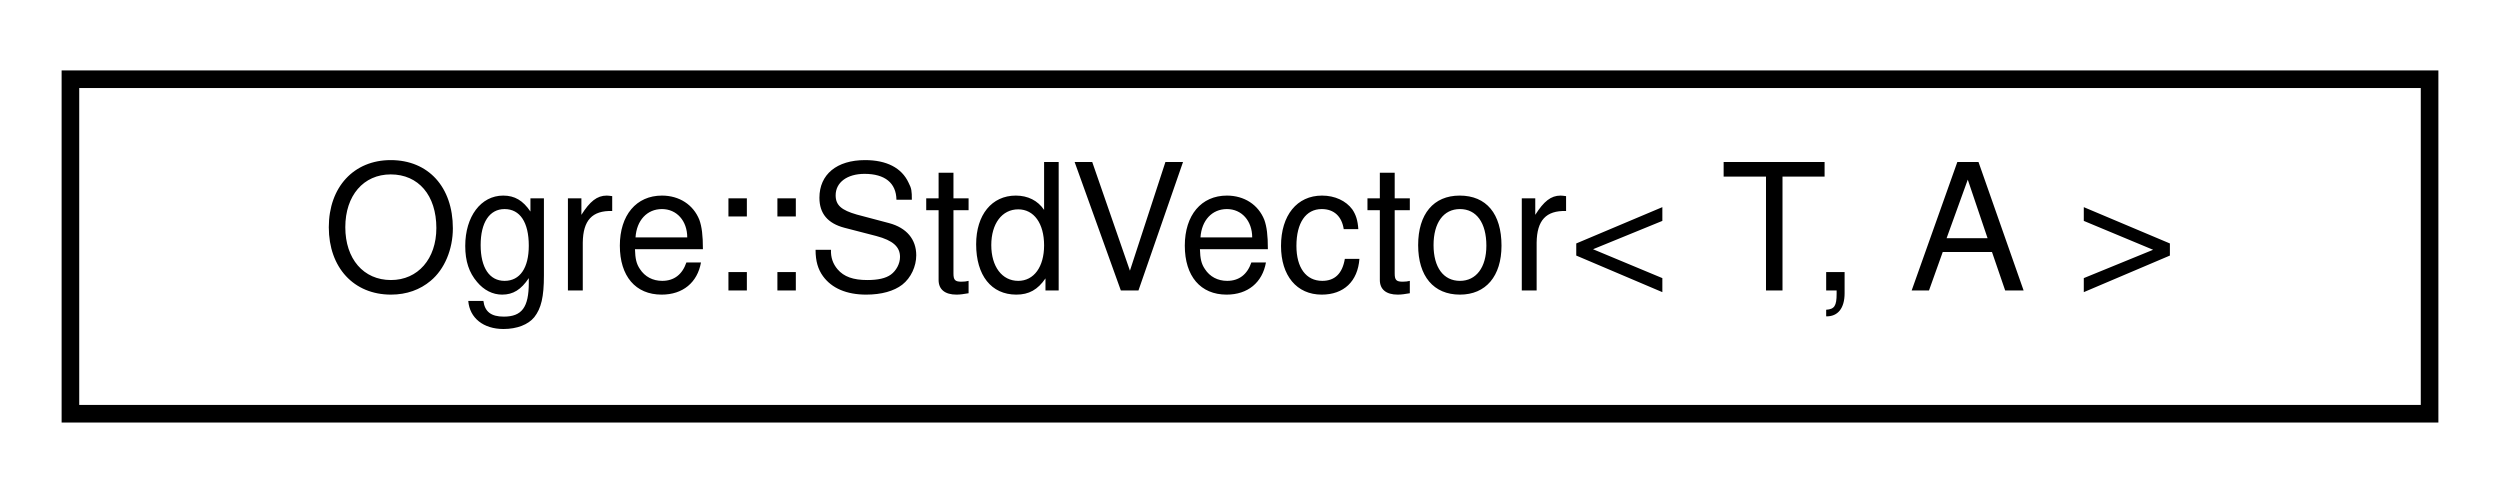
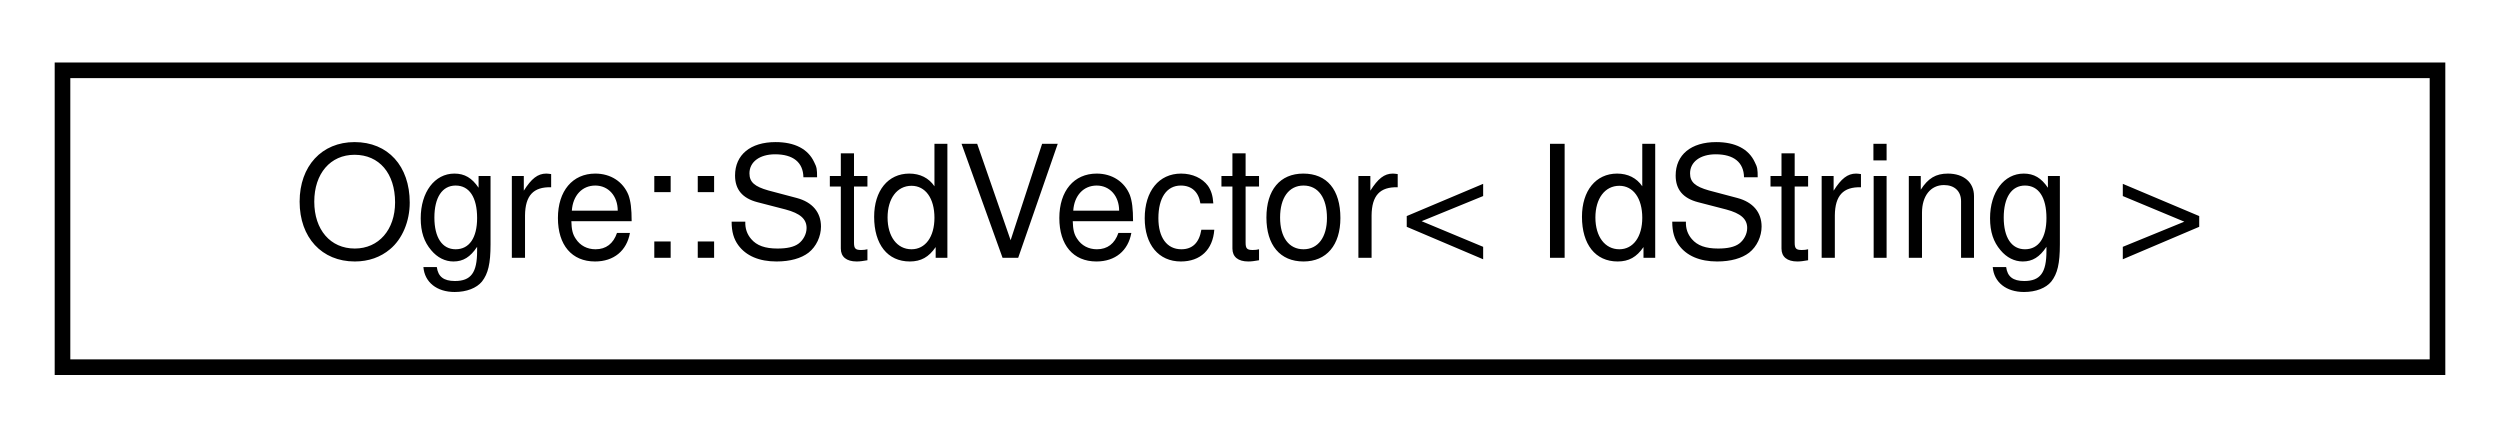
- <svg xmlns="http://www.w3.org/2000/svg" xmlns:xlink="http://www.w3.org/1999/xlink" width="142pt" height="28pt" viewBox="0.00 0.00 142.00 28.00">
+ <svg xmlns="http://www.w3.org/2000/svg" xmlns:xlink="http://www.w3.org/1999/xlink" width="160pt" height="28pt" viewBox="0.00 0.00 160.00 28.00">
  <g id="graph0" class="graph" transform="scale(1 1) rotate(0) translate(4 24)">
    <g id="node1" class="node">
      <g id="a_node1">
        <a xlink:href="class_ogre_1_1_std_vector.html" target="_top" xlink:title=" ">
-           <polygon fill="none" stroke="black" points="0,-0.5 0,-19.5 134,-19.5 134,-0.5 0,-0.5" />
-           <text text-anchor="middle" x="67" y="-7.5" font-family="Helvetica,sans-Serif" font-size="10.00">Ogre::StdVector&lt; T, A &gt;</text>
+           <polygon fill="none" stroke="black" points="0,-0.5 0,-19.5 152,-19.5 152,-0.5 0,-0.5" />
+           <text text-anchor="middle" x="76" y="-7.5" font-family="Helvetica,sans-Serif" font-size="10.00">Ogre::StdVector&lt; IdString &gt;</text>
        </a>
      </g>
    </g>
  </g>
</svg>
